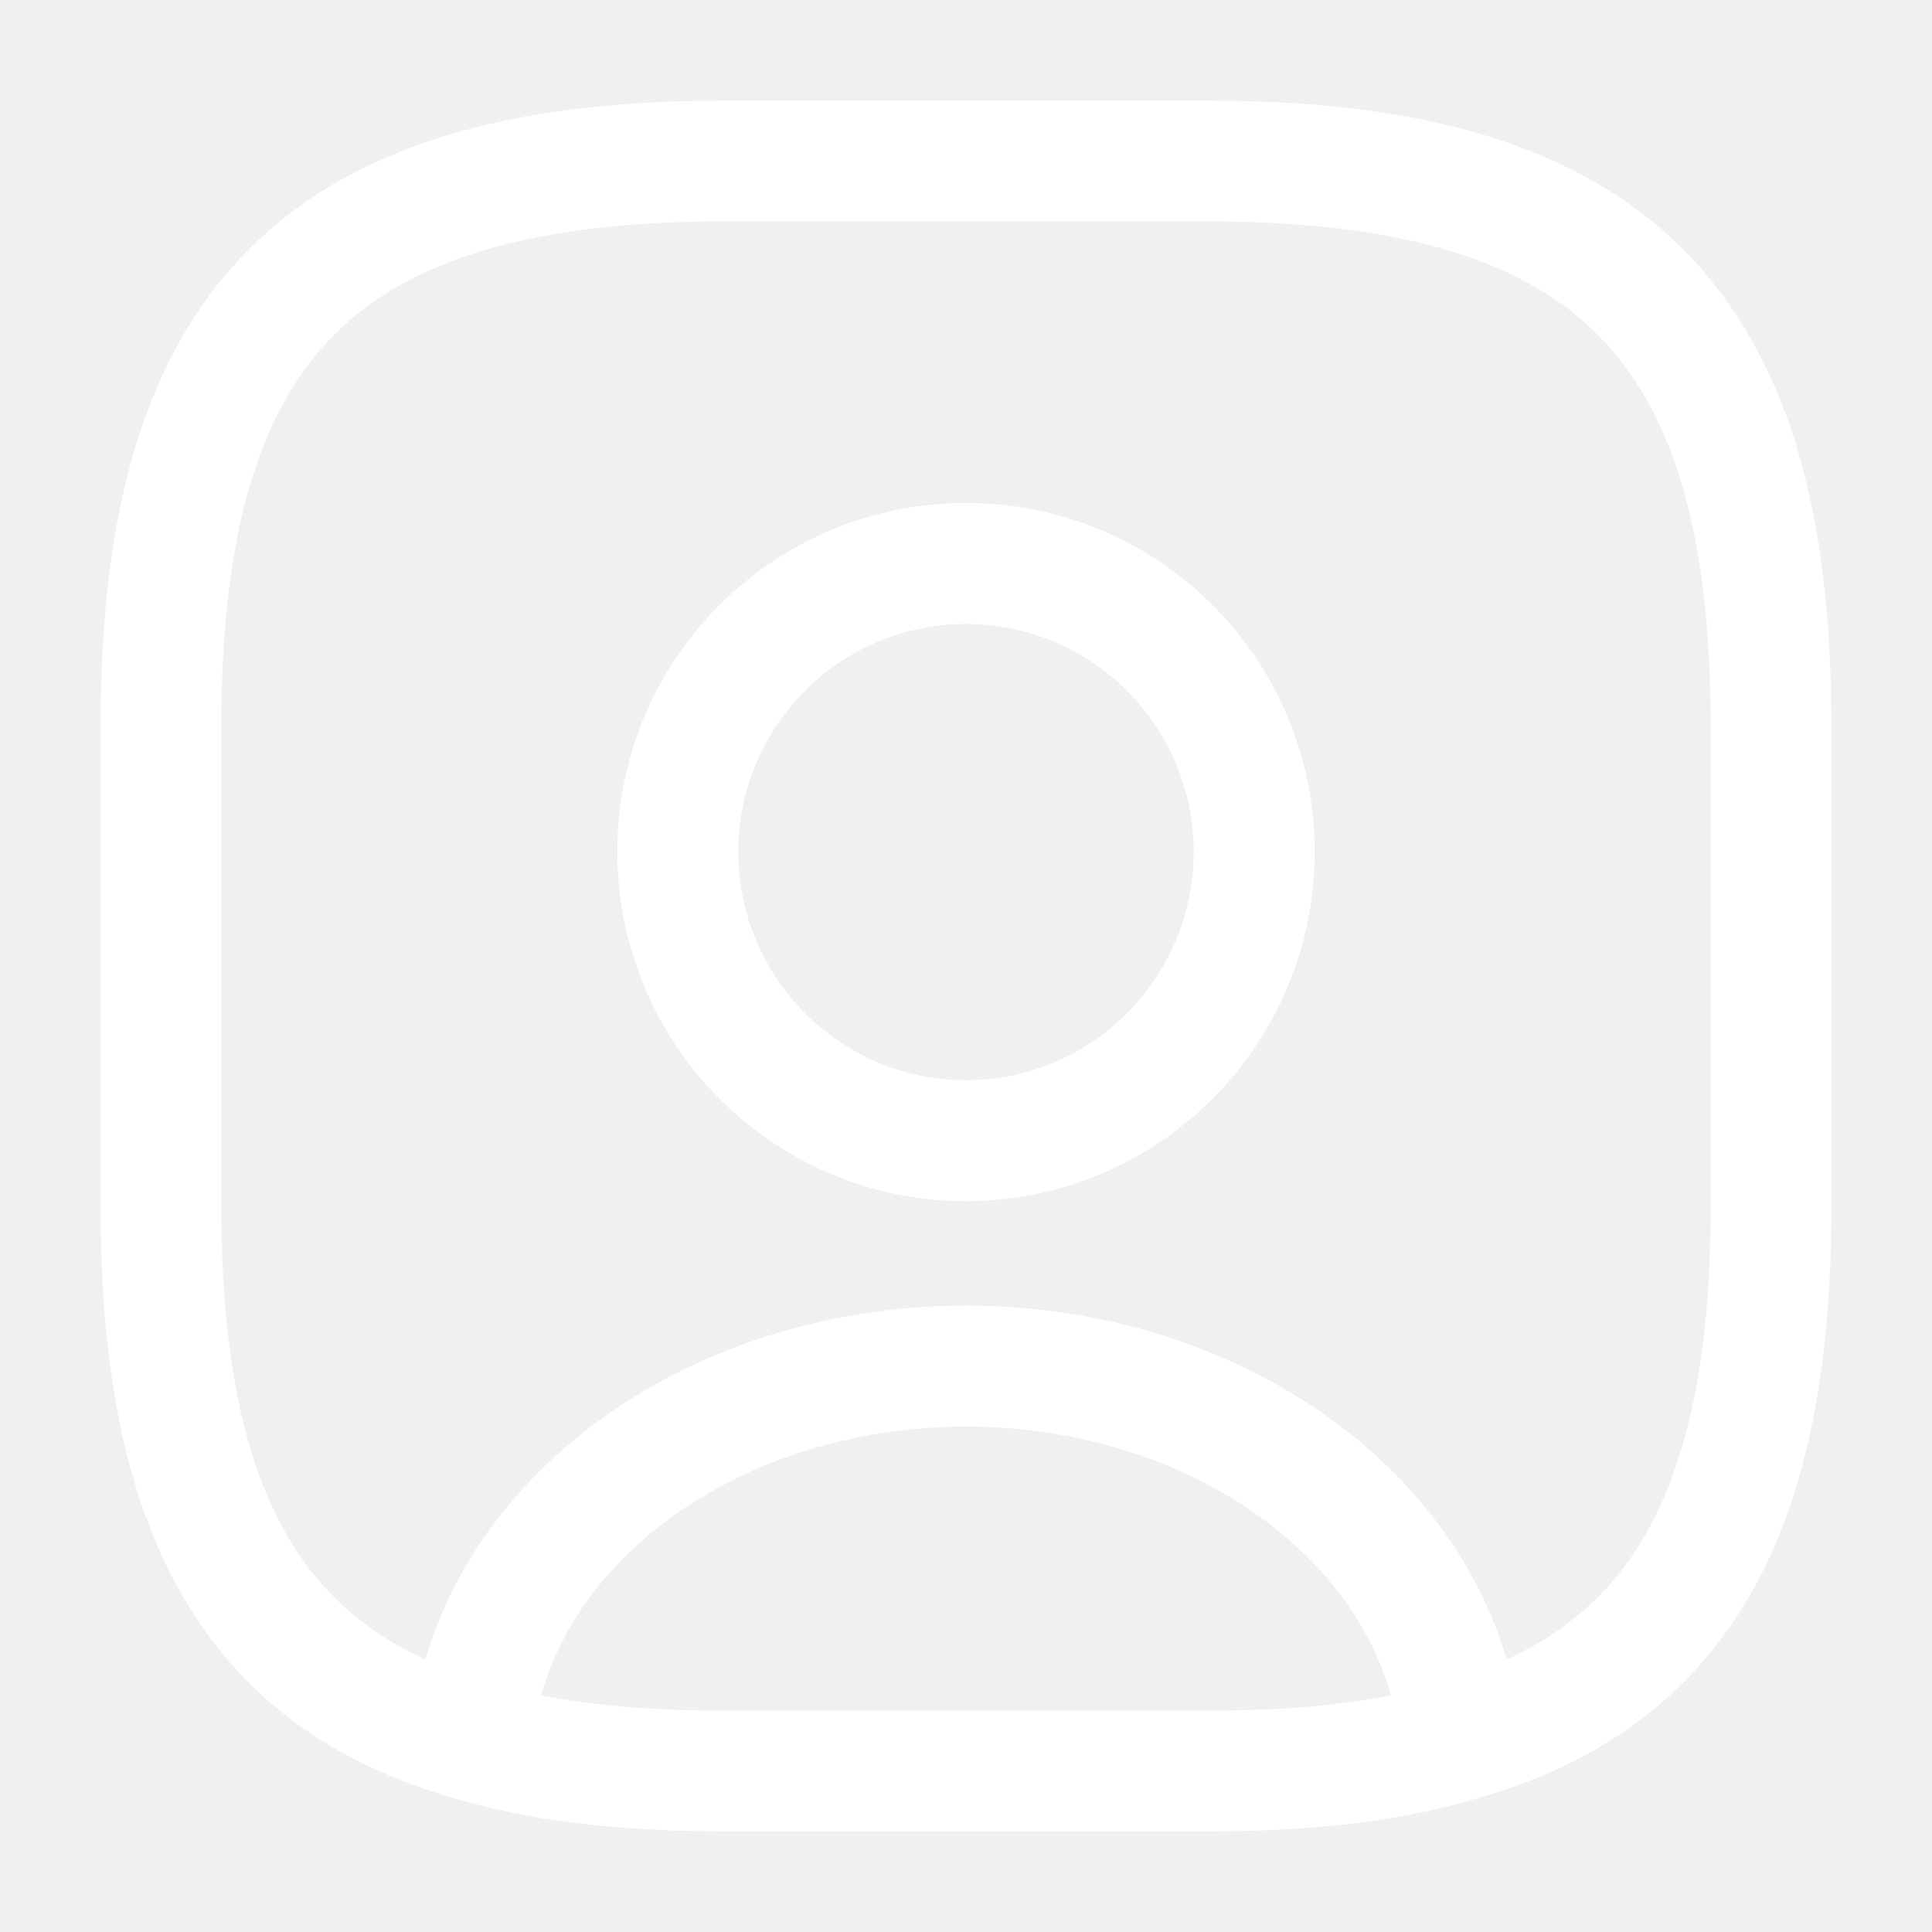
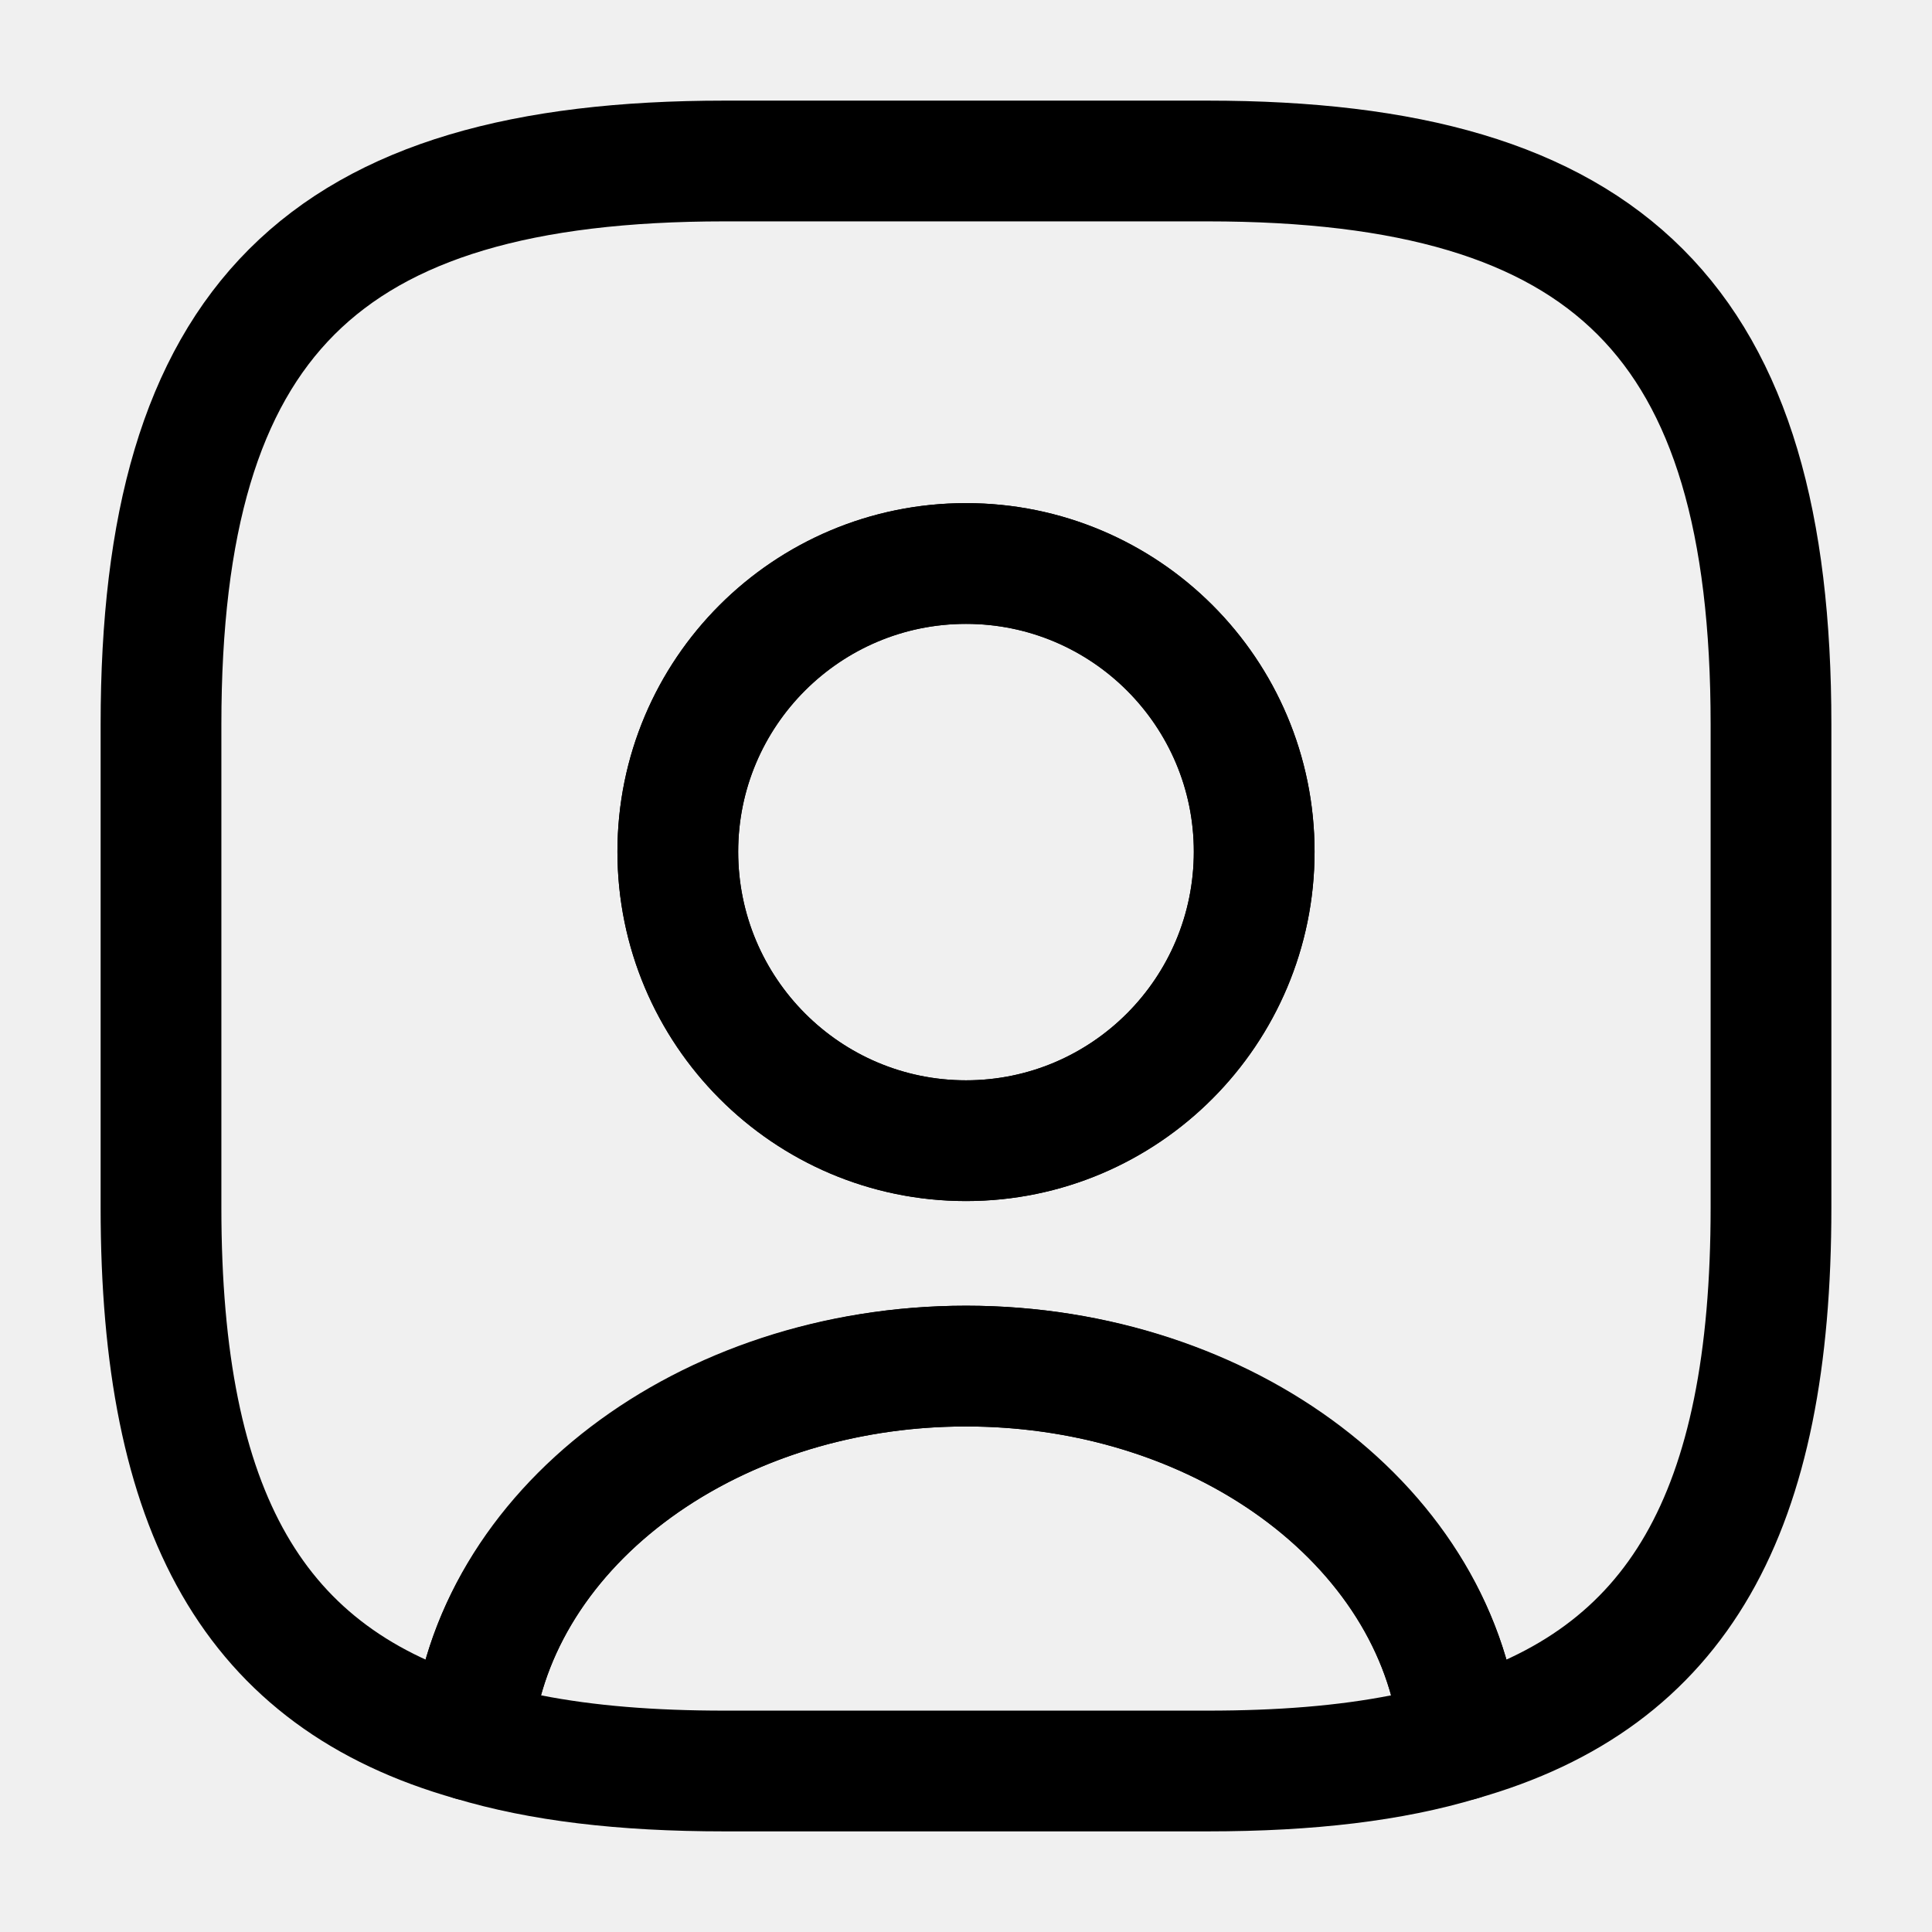
- <svg xmlns="http://www.w3.org/2000/svg" width="24" height="24" viewBox="0 0 24 24" fill="none">
-   <path d="M15.001 22.75H9.001C7.681 22.75 6.581 22.62 5.651 22.34C5.311 22.24 5.091 21.91 5.111 21.56C5.361 18.57 8.391 16.22 12.001 16.22C15.611 16.22 18.631 18.56 18.891 21.56C18.921 21.92 18.701 22.24 18.351 22.34C17.421 22.62 16.321 22.75 15.001 22.75ZM6.721 21.06C7.381 21.19 8.131 21.25 9.001 21.25H15.001C15.871 21.25 16.621 21.19 17.281 21.06C16.751 19.14 14.561 17.72 12.001 17.72C9.441 17.72 7.251 19.14 6.721 21.06Z" fill="white" />
-   <path d="M15 2H9C4 2 2 4 2 9V15C2 18.78 3.14 20.85 5.86 21.62C6.08 19.02 8.75 16.97 12 16.97C15.25 16.97 17.92 19.02 18.14 21.62C20.86 20.85 22 18.78 22 15V9C22 4 20 2 15 2ZM12 14.17C10.02 14.17 8.42 12.56 8.42 10.58C8.42 8.6 10.02 7 12 7C13.98 7 15.58 8.6 15.58 10.58C15.58 12.56 13.98 14.17 12 14.17Z" stroke="white" stroke-width="1.5" stroke-linecap="round" stroke-linejoin="round" />
-   <path d="M12 14.92C9.61 14.92 7.67 12.97 7.67 10.58C7.67 8.19 9.61 6.25 12 6.25C14.39 6.25 16.33 8.19 16.33 10.58C16.33 12.97 14.39 14.92 12 14.92ZM12 7.75C10.44 7.75 9.17 9.02 9.17 10.58C9.17 12.15 10.44 13.42 12 13.42C13.56 13.42 14.83 12.15 14.83 10.58C14.83 9.02 13.56 7.75 12 7.75Z" fill="white" />
+ <svg xmlns="http://www.w3.org/2000/svg" width="24" height="24" viewBox="0 0 24 24" id="customers" fill="none">
+   <path d="M15.001 22.75H9.001C7.681 22.75 6.581 22.62 5.651 22.34C5.311 22.24 5.091 21.91 5.111 21.56C5.361 18.57 8.391 16.22 12.001 16.22C15.611 16.22 18.631 18.56 18.891 21.56C18.921 21.92 18.701 22.24 18.351 22.34C17.421 22.62 16.321 22.75 15.001 22.75ZM6.721 21.06C7.381 21.19 8.131 21.25 9.001 21.25H15.001C15.871 21.25 16.621 21.19 17.281 21.06C16.751 19.14 14.561 17.72 12.001 17.72C9.441 17.72 7.251 19.14 6.721 21.06Z" fill="currentColor" />
+   <path d="M15 2H9C4 2 2 4 2 9V15C2 18.78 3.14 20.85 5.86 21.62C6.08 19.02 8.75 16.97 12 16.97C15.25 16.97 17.92 19.02 18.14 21.62C20.86 20.85 22 18.78 22 15V9C22 4 20 2 15 2ZM12 14.17C10.02 14.17 8.42 12.56 8.42 10.58C8.42 8.6 10.02 7 12 7C13.98 7 15.58 8.6 15.58 10.58C15.58 12.56 13.98 14.17 12 14.17Z" stroke="currentColor" stroke-width="1.5" stroke-linecap="round" stroke-linejoin="round" />
+   <path d="M12 14.92C9.61 14.92 7.67 12.97 7.67 10.58C7.67 8.19 9.61 6.25 12 6.25C14.39 6.25 16.33 8.19 16.33 10.58C16.33 12.97 14.39 14.92 12 14.92ZM12 7.75C10.44 7.75 9.17 9.02 9.17 10.58C9.17 12.15 10.44 13.42 12 13.42C13.56 13.42 14.83 12.15 14.83 10.58C14.83 9.02 13.56 7.75 12 7.75Z" fill="currentColor" />
</svg>
